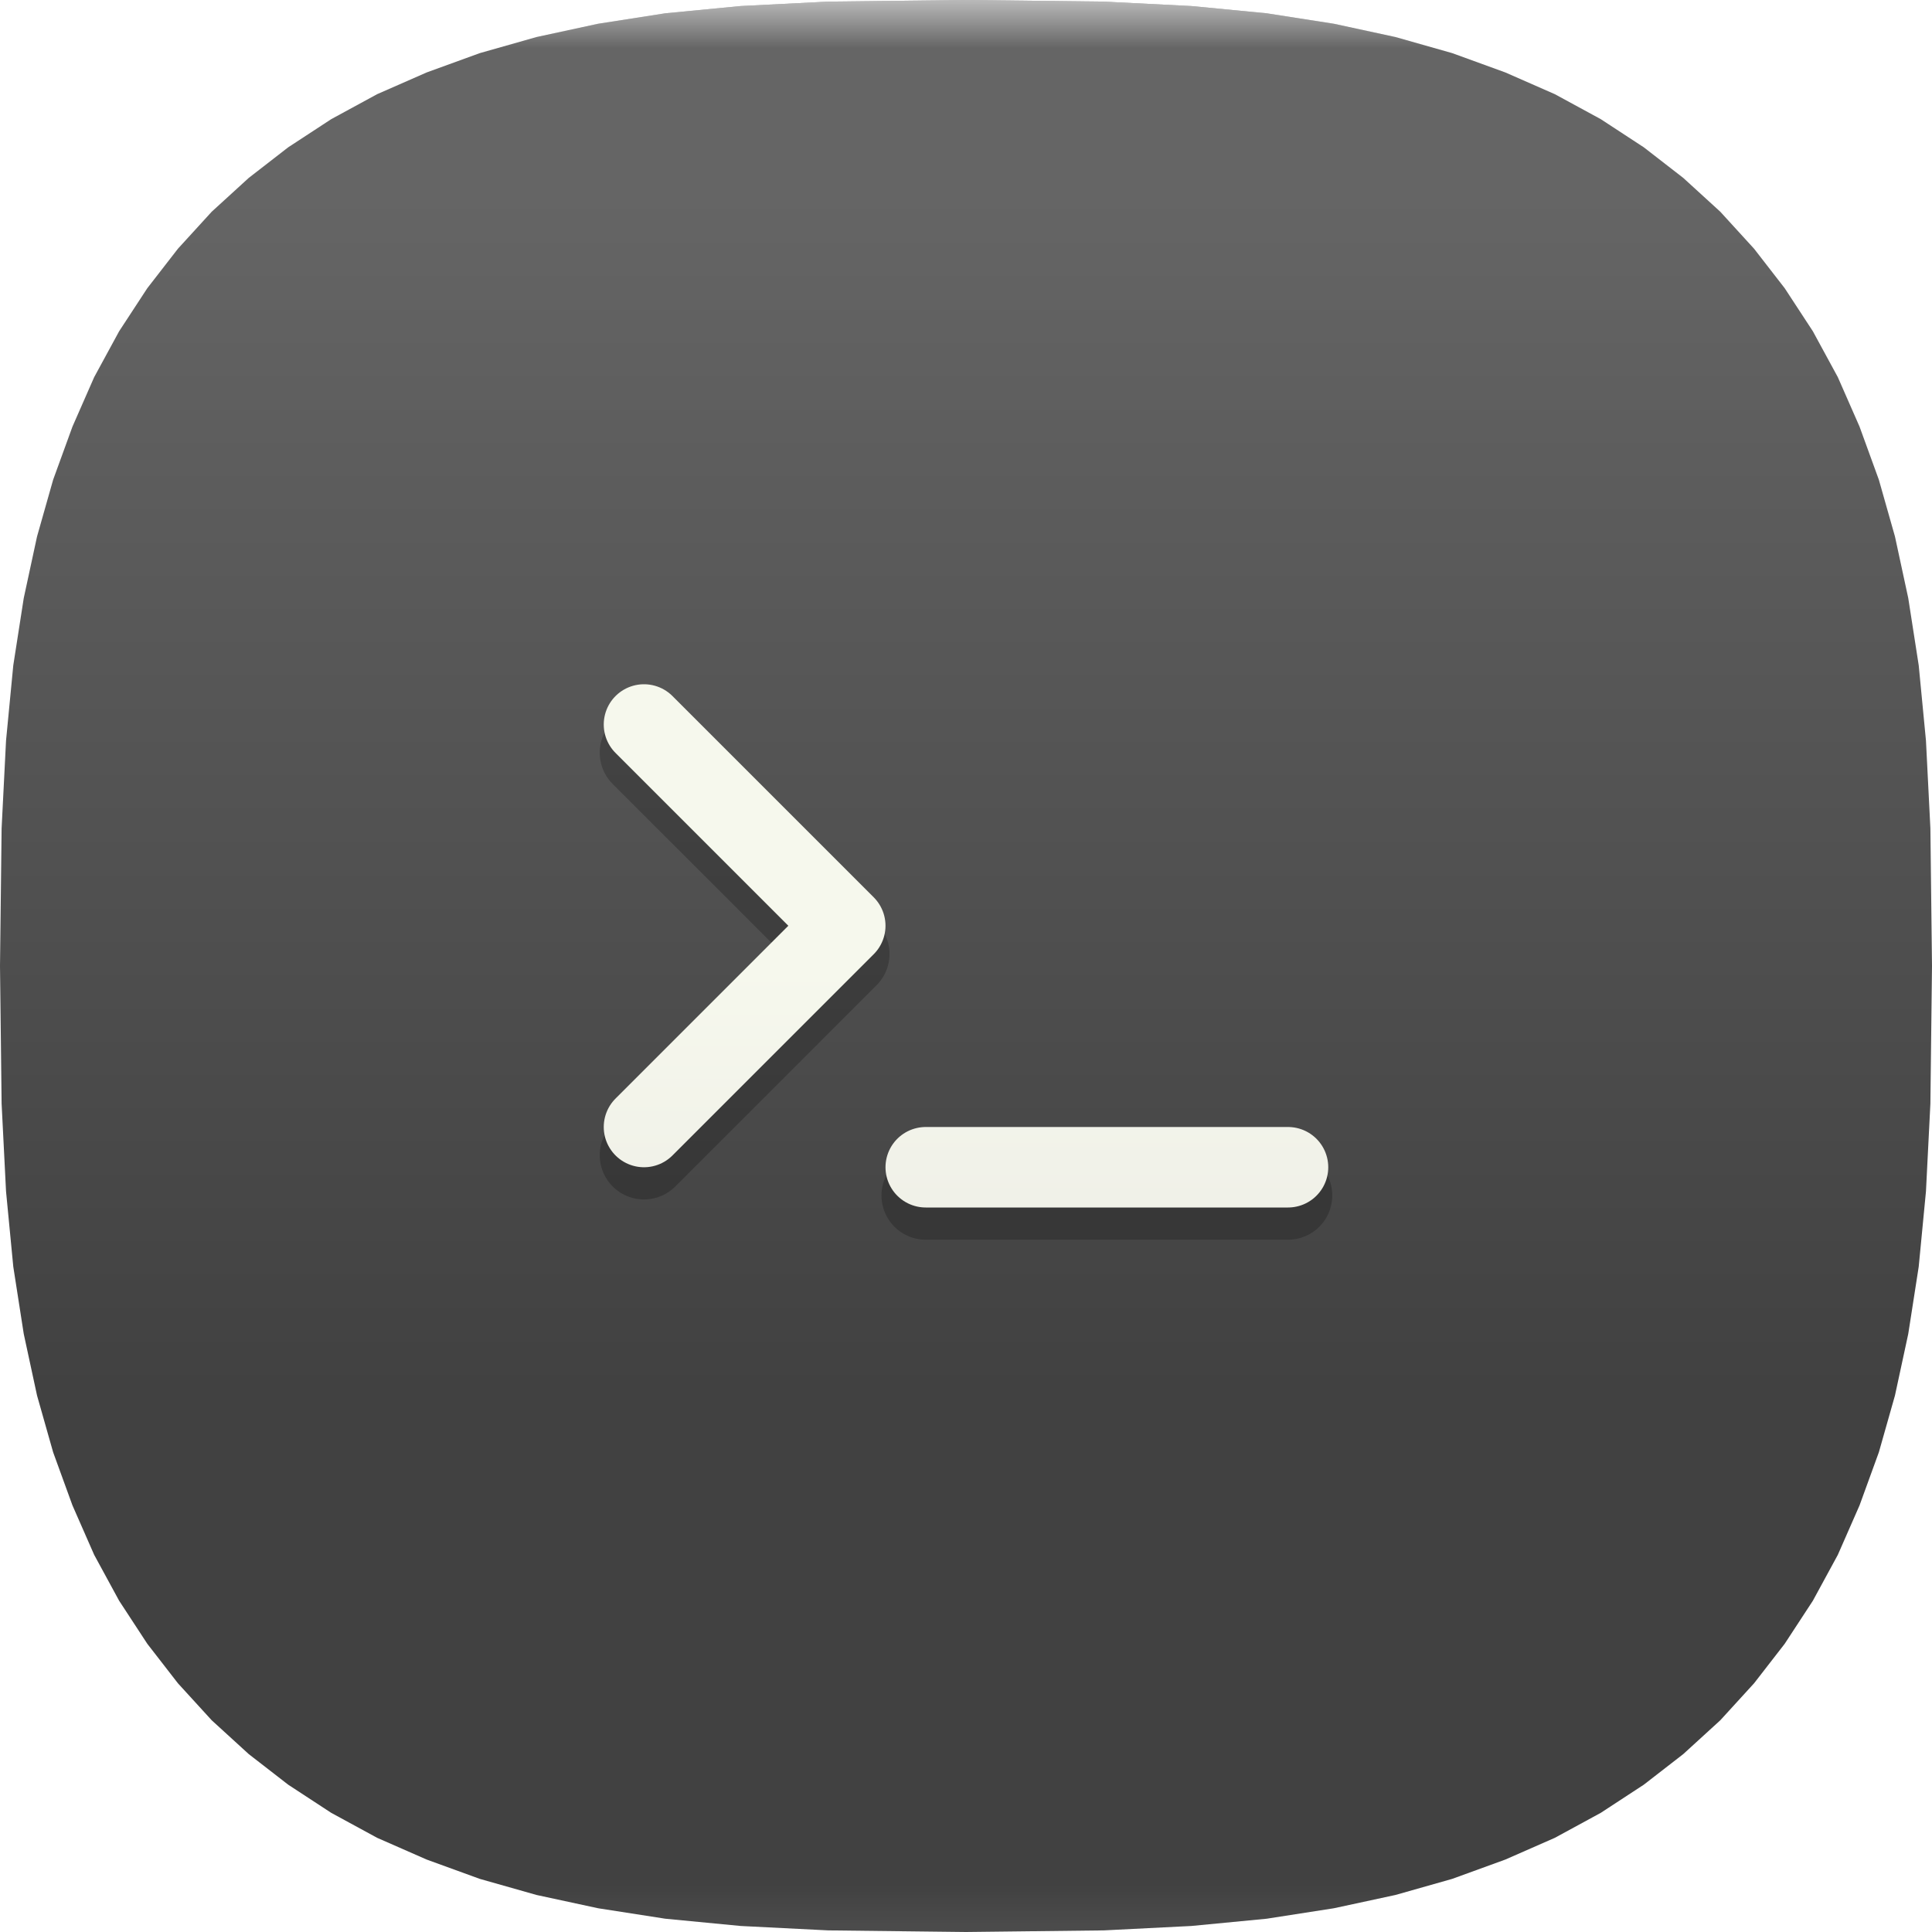
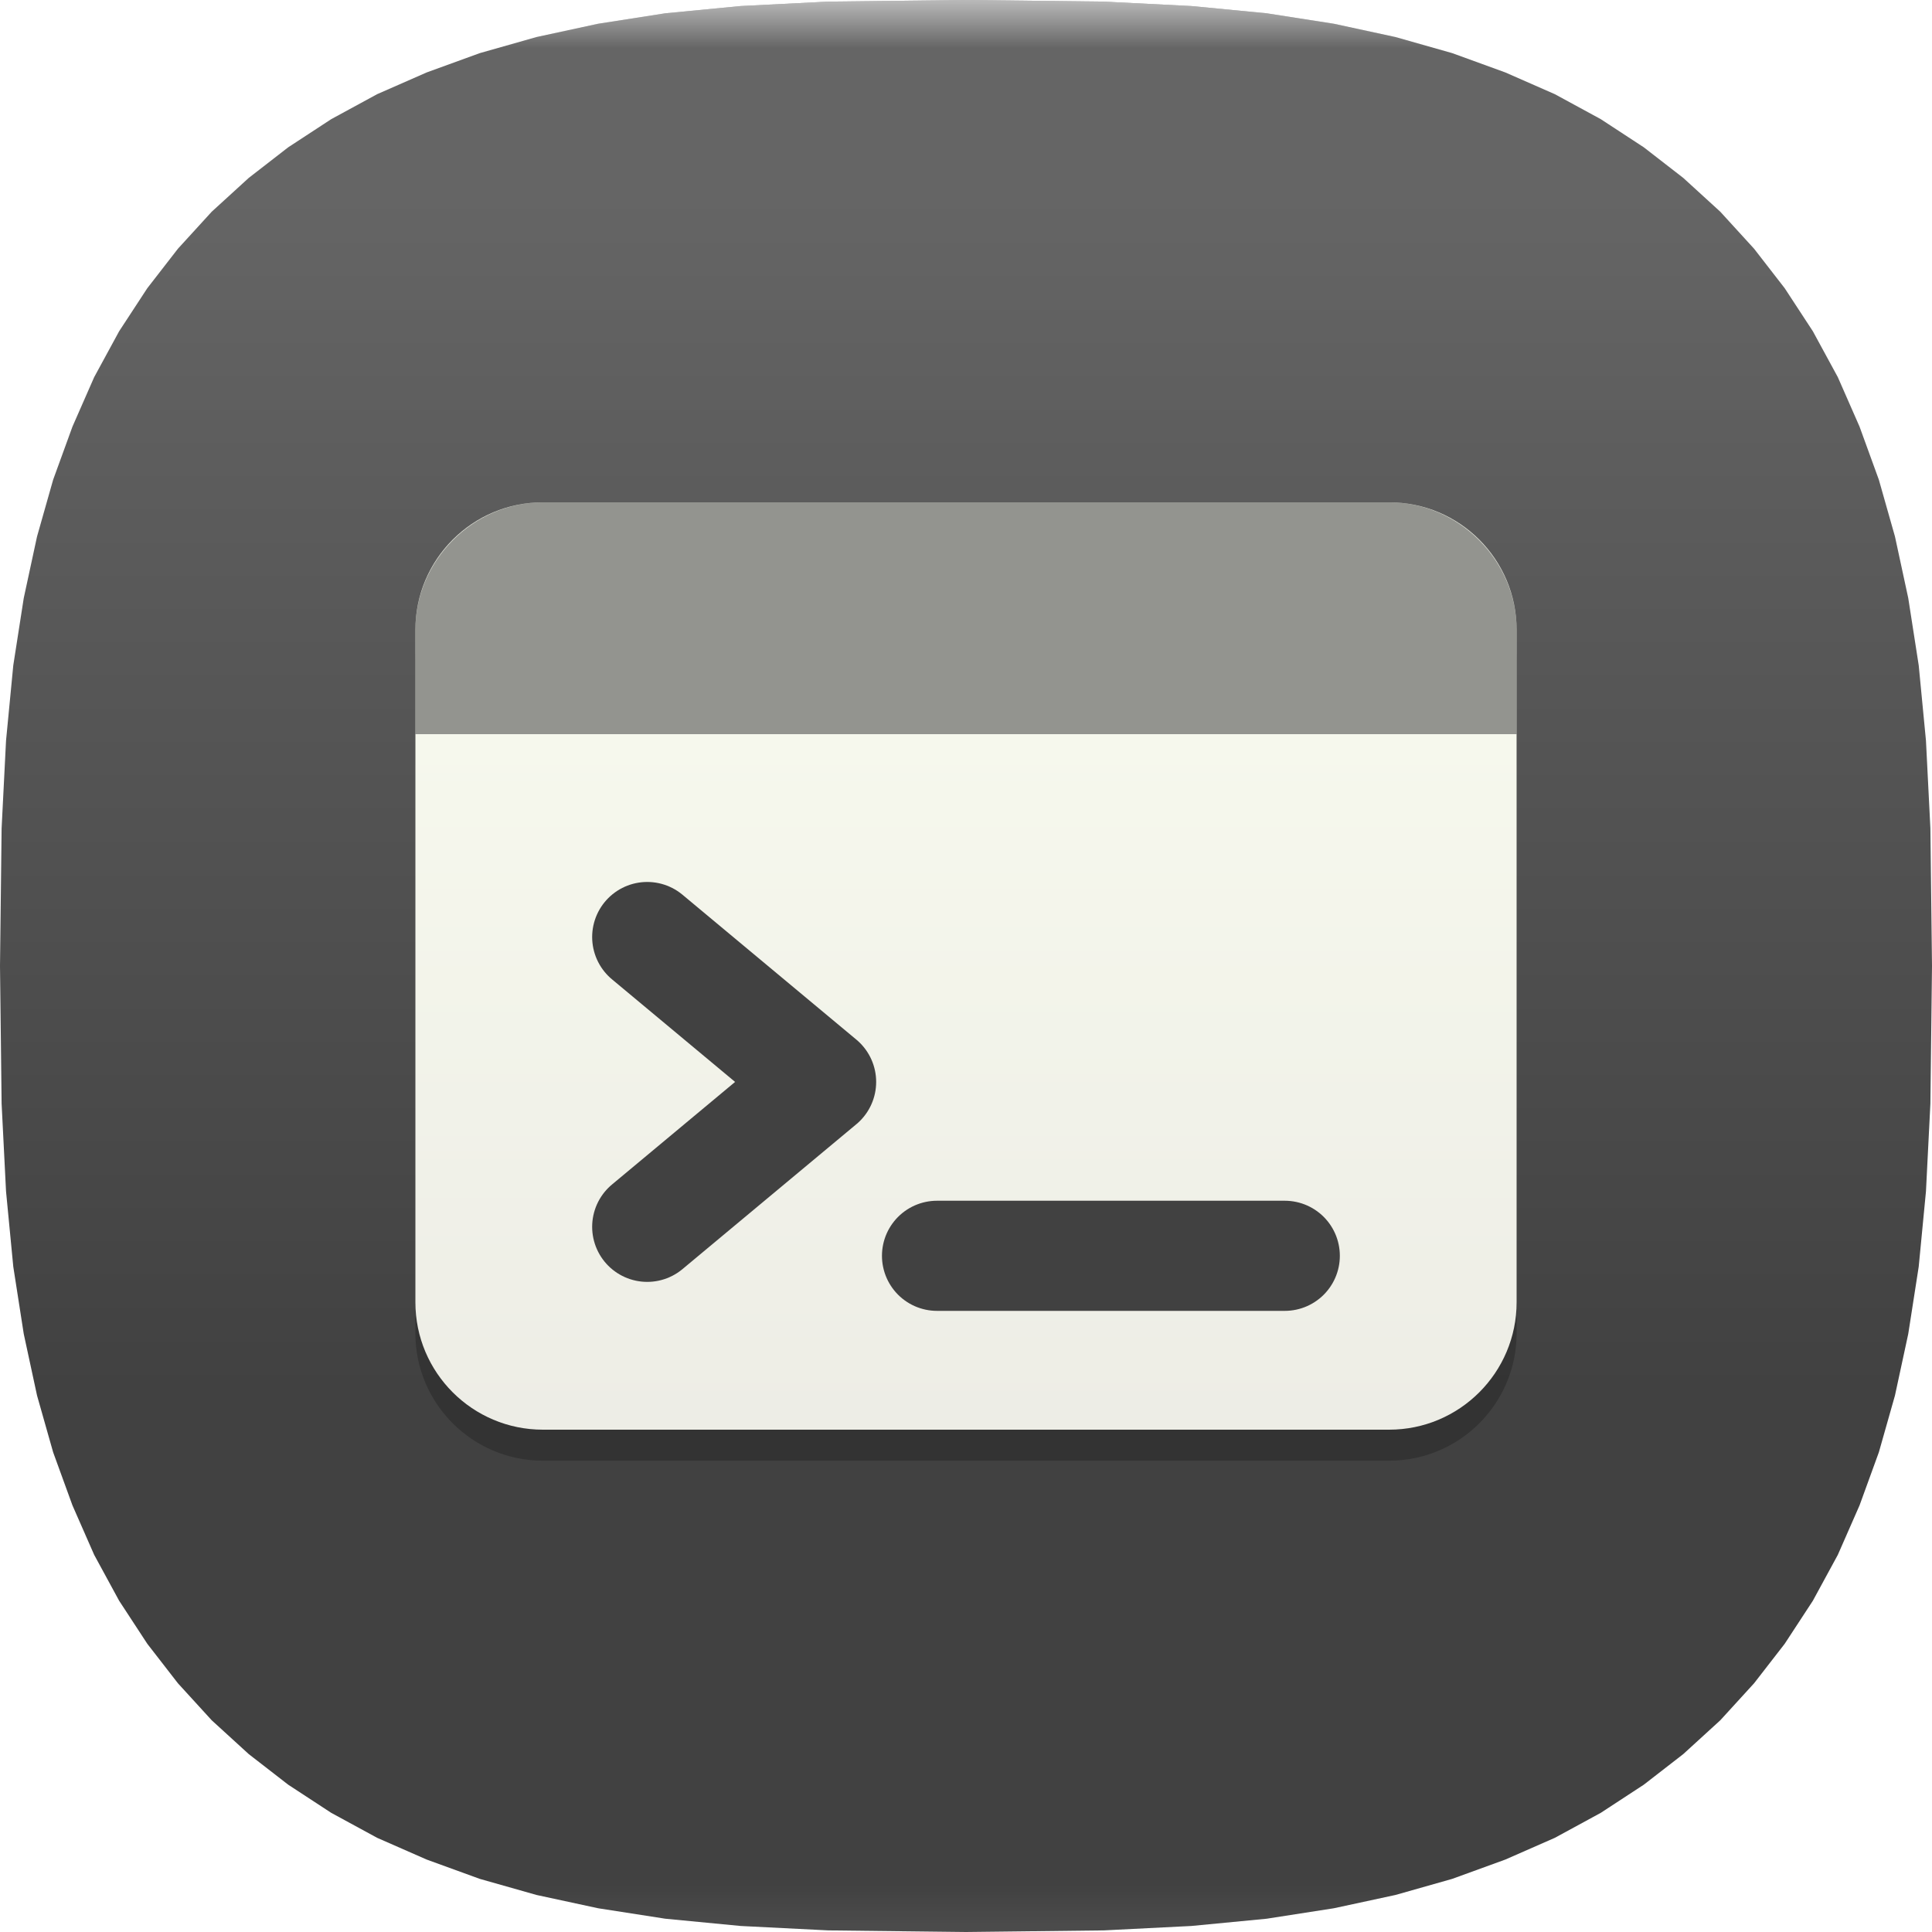
<svg xmlns="http://www.w3.org/2000/svg" width="48" height="48" viewBox="0 0 48 48">
  <defs>
    <linearGradient id="tile" x1="0" y1="4.8" x2="0" y2="34.56" gradientUnits="userSpaceOnUse">
      <stop offset="0" stop-color="#656565" />
      <stop offset="1" stop-color="#414141" />
    </linearGradient>
-     <linearGradient id="ink" x1="0" y1="12" x2="0" y2="36" gradientUnits="userSpaceOnUse">
+     <linearGradient id="ink" x1="0" y1="8" x2="0" y2="40" gradientUnits="userSpaceOnUse">
      <stop offset="0" stop-color="#F6F8ED" />
      <stop offset=".5" stop-color="#EAE9E3" />
      <stop offset="1" stop-color="#D0C9C6" />
    </linearGradient>
    <linearGradient id="rim" x1="0" y1="0" x2="0" y2="48" gradientUnits="userSpaceOnUse">
      <stop offset="0" stop-color="#FFFFFF" stop-opacity=".55" />
      <stop offset=".025" stop-color="#FFFFFF" stop-opacity="0" />
      <stop offset=".975" stop-color="#FFFFFF" stop-opacity="0" />
      <stop offset="1" stop-color="#FFFFFF" stop-opacity=".06" />
    </linearGradient>
  </defs>
  <path d="M48.00,24.00L47.96,27.42L47.85,29.60L47.67,31.47L47.41,33.14L47.08,34.67L46.68,36.08L46.20,37.40L45.66,38.63L45.04,39.77L44.34,40.84L43.58,41.82L42.74,42.74L41.82,43.58L40.84,44.34L39.77,45.04L38.63,45.66L37.40,46.20L36.08,46.68L34.67,47.08L33.14,47.41L31.47,47.67L29.60,47.85L27.42,47.96L24.00,48.00L20.58,47.96L18.40,47.85L16.53,47.67L14.86,47.41L13.33,47.08L11.92,46.68L10.60,46.20L9.37,45.66L8.23,45.04L7.16,44.34L6.18,43.58L5.26,42.74L4.42,41.82L3.66,40.84L2.96,39.77L2.34,38.63L1.80,37.40L1.32,36.08L0.92,34.67L0.59,33.14L0.33,31.47L0.15,29.60L0.04,27.42L0.00,24.00L0.04,20.58L0.15,18.40L0.33,16.53L0.59,14.86L0.92,13.33L1.32,11.92L1.80,10.60L2.34,9.37L2.96,8.23L3.66,7.16L4.42,6.18L5.26,5.26L6.18,4.42L7.16,3.66L8.23,2.96L9.37,2.34L10.60,1.80L11.92,1.32L13.33,0.92L14.86,0.59L16.53,0.33L18.40,0.15L20.58,0.04L24.00,0.00L27.42,0.04L29.60,0.15L31.47,0.33L33.14,0.59L34.67,0.92L36.08,1.32L37.40,1.80L38.63,2.34L39.77,2.96L40.84,3.66L41.82,4.42L42.74,5.26L43.58,6.18L44.34,7.16L45.04,8.23L45.66,9.37L46.20,10.60L46.68,11.92L47.08,13.33L47.41,14.86L47.67,16.53L47.85,18.40L47.96,20.58Z" fill="url(#tile)" />
  <path d="M48.00,24.00L47.96,27.42L47.85,29.60L47.67,31.47L47.41,33.14L47.08,34.67L46.68,36.08L46.20,37.40L45.66,38.63L45.04,39.77L44.34,40.84L43.58,41.82L42.74,42.74L41.82,43.58L40.84,44.34L39.77,45.04L38.63,45.66L37.40,46.20L36.08,46.68L34.67,47.08L33.14,47.41L31.47,47.67L29.60,47.85L27.42,47.96L24.00,48.00L20.58,47.96L18.40,47.85L16.53,47.67L14.86,47.41L13.33,47.08L11.92,46.68L10.60,46.20L9.37,45.66L8.23,45.04L7.16,44.34L6.18,43.58L5.26,42.74L4.42,41.82L3.66,40.84L2.96,39.77L2.34,38.63L1.80,37.40L1.32,36.08L0.92,34.67L0.59,33.14L0.33,31.47L0.15,29.60L0.04,27.42L0.00,24.00L0.04,20.58L0.15,18.40L0.33,16.53L0.59,14.86L0.92,13.33L1.32,11.92L1.80,10.60L2.34,9.37L2.96,8.23L3.66,7.16L4.42,6.18L5.26,5.26L6.18,4.42L7.16,3.66L8.23,2.96L9.37,2.34L10.60,1.80L11.92,1.32L13.33,0.92L14.86,0.59L16.53,0.33L18.40,0.15L20.58,0.04L24.00,0.00L27.42,0.04L29.60,0.15L31.47,0.33L33.14,0.59L34.67,0.92L36.08,1.32L37.40,1.80L38.63,2.34L39.77,2.96L40.84,3.66L41.82,4.42L42.74,5.26L43.58,6.18L44.34,7.16L45.04,8.23L45.66,9.37L46.20,10.60L46.68,11.92L47.08,13.33L47.41,14.86L47.67,16.53L47.85,18.40L47.96,20.58Z" fill="url(#rim)" />
-   <g transform="translate(12 12.7)" fill="none" stroke="#000000" stroke-opacity=".22" stroke-width="2.2" stroke-linecap="round" stroke-linejoin="round">
-     <path d="M4 6l5 5-5 5M11 17h9" />
+   <g transform="translate(6.72 7.49) scale(1.44)" opacity=".22">
+     <rect x="2.5" y="4" width="19" height="16" rx="2.2" fill="#000" />
+     <path d="M2.5 8V6.2c0-1.2 1-2.2 2.2-2.2h14.6c1.2 0 2.2 1 2.2 2.2V8z" fill="#000" opacity=".55" />
+     <path d="M6.5 11.5l3 2.5-3 2.5M11.5 17h6" fill="none" stroke="#000" stroke-width="1.9" stroke-linecap="round" stroke-linejoin="round" />
  </g>
-   <g transform="translate(12 12)" fill="none" stroke="url(#ink)" stroke-width="2" stroke-linecap="round" stroke-linejoin="round">
-     <path d="M4 6l5 5-5 5M11 17h9" />
+   <g transform="translate(6.72 6.72) scale(1.44)">
+     <rect x="2.5" y="4" width="19" height="16" rx="2.2" fill="url(#ink)" />
+     <path d="M2.5 8V6.2c0-1.2 1-2.2 2.2-2.2h14.6c1.2 0 2.2 1 2.2 2.2V8z" fill="#414141" opacity=".55" />
+     <path d="M6.5 11.5l3 2.5-3 2.5M11.5 17h6" fill="none" stroke="#414141" stroke-width="1.9" stroke-linecap="round" stroke-linejoin="round" />
  </g>
</svg>
